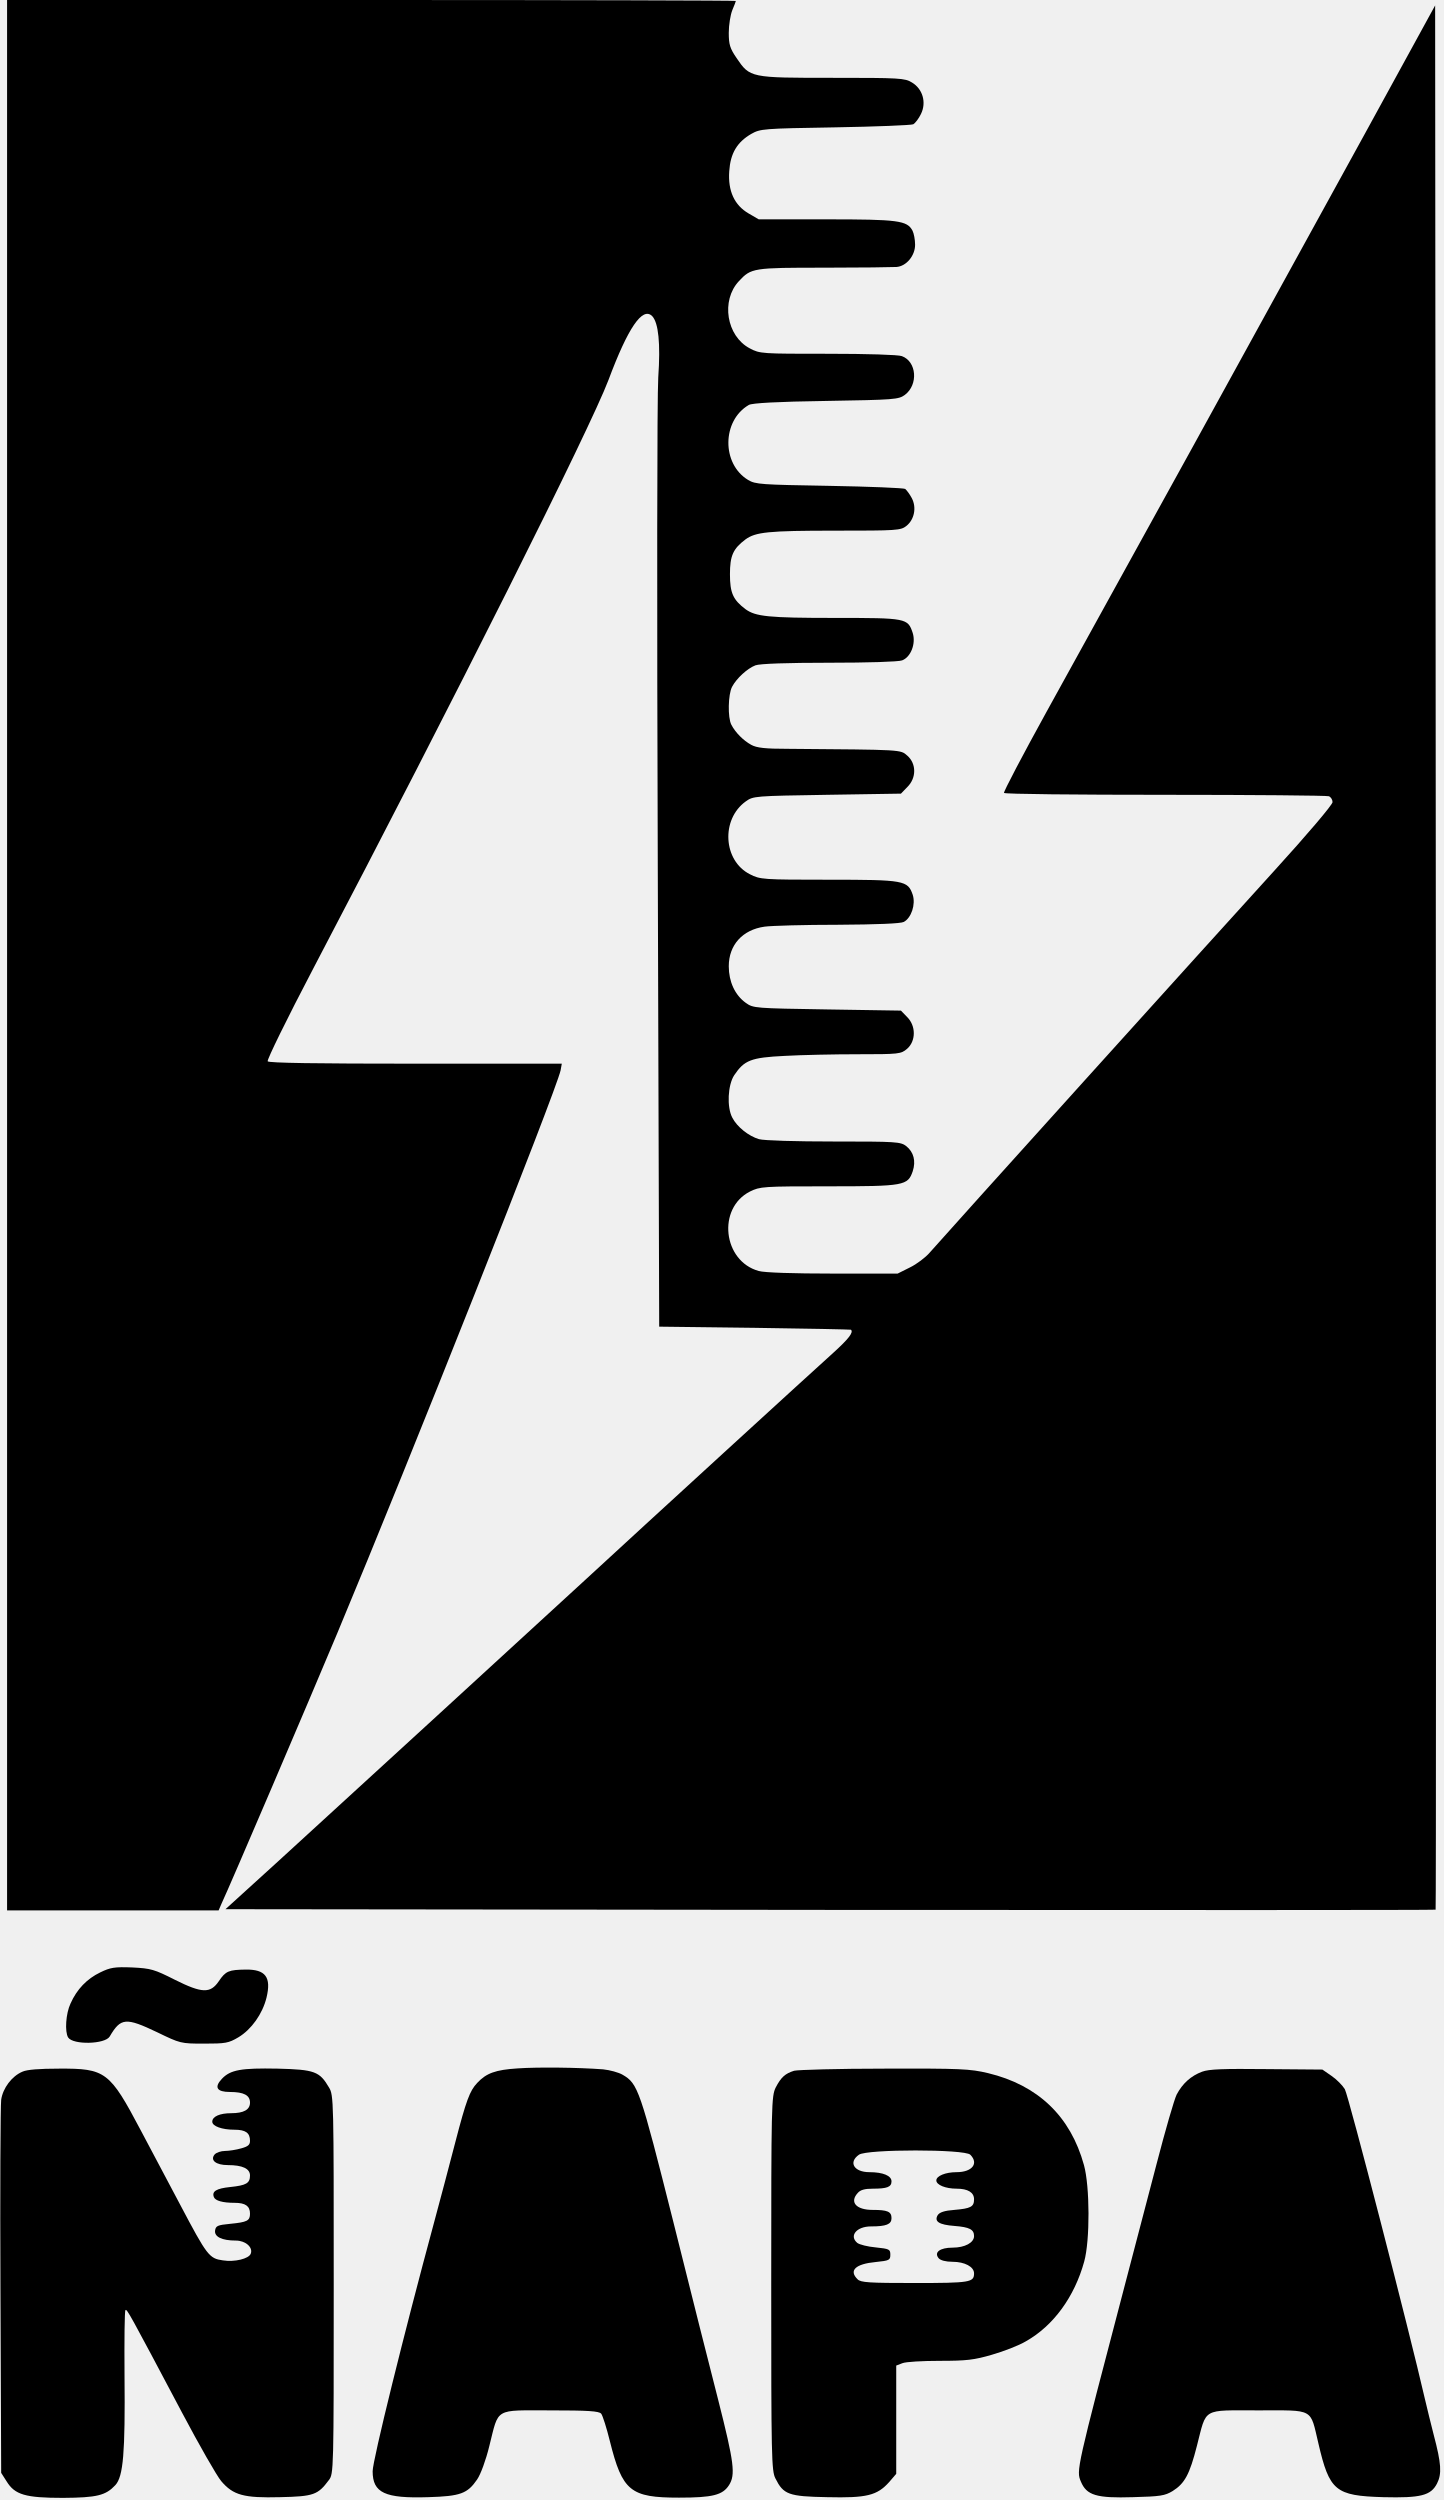
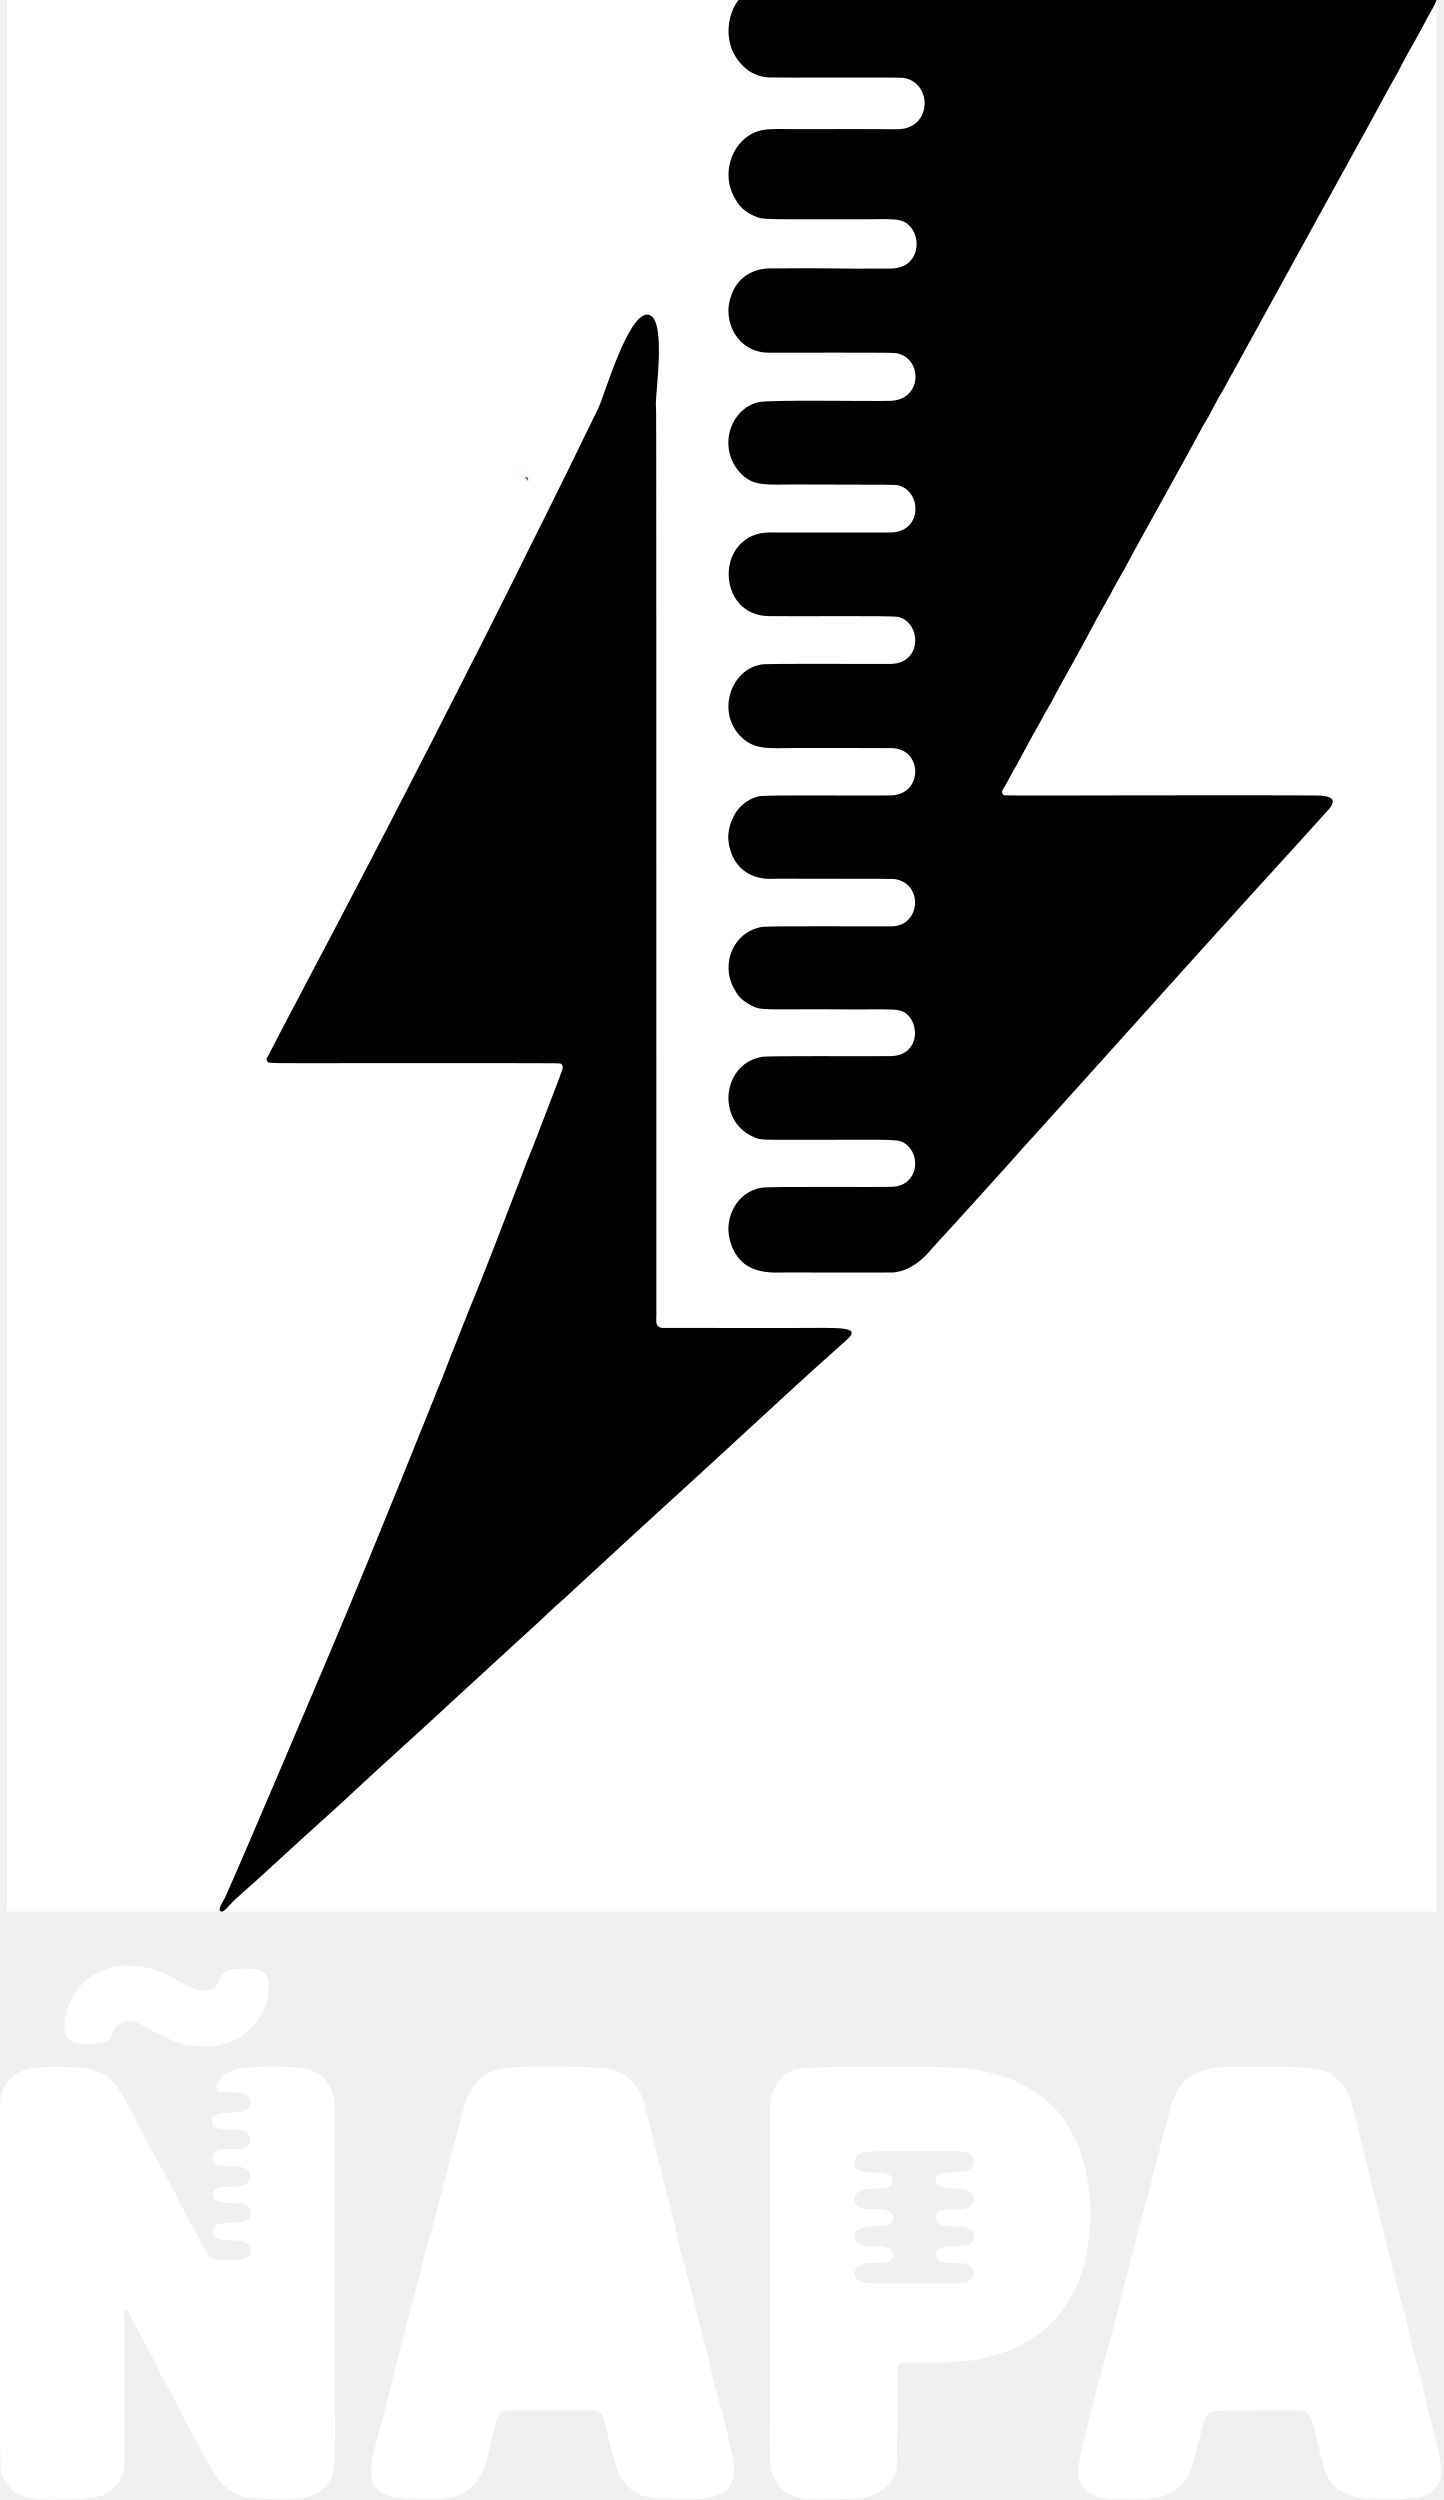
- <svg xmlns="http://www.w3.org/2000/svg" version="1.0" width="612pt" height="1060pt" viewBox="0 0 612 1060" preserveAspectRatio="xMidYMid meet">
-   <g transform="translate(0,1060) scale(0.1,-0.1)" fill="#000000" stroke="none">
-     <path d="M30 6550 l0 -4050 448 0 449 0 12 28 c36 76 370 858 491 1147 310 741 930 2304 947 2387 l5 28 -620 0 c-421 0 -623 3 -627 10 -4 6 83 183 193 393 603 1150 1175 2292 1252 2496 83 222 144 311 185 271 27 -28 36 -116 26 -260 -5 -78 -6 -953 -2 -2080 l6 -1945 405 -5 c223 -3 406 -7 408 -8 12 -11 -10 -39 -75 -98 -76 -68 -806 -736 -1053 -964 -213 -196 -1074 -985 -1304 -1195 l-220 -200 2564 -3 c1410 -1 2565 -1 2567 1 2 2 2 1819 1 4039 l-3 4035 -299 -546 c-165 -300 -493 -897 -729 -1326 -237 -429 -515 -933 -618 -1120 -103 -187 -185 -343 -182 -347 2 -5 310 -8 683 -8 373 0 685 -3 694 -6 9 -3 16 -15 16 -25 0 -11 -106 -136 -248 -292 -255 -280 -1402 -1551 -1460 -1618 -17 -20 -55 -49 -84 -63 l-52 -26 -275 0 c-165 0 -291 4 -314 11 -152 42 -177 266 -37 337 43 21 53 22 333 22 322 0 336 3 357 64 14 43 4 81 -27 106 -24 19 -42 20 -307 20 -162 0 -297 4 -318 10 -44 13 -93 52 -113 91 -24 45 -19 139 8 180 43 64 71 75 214 82 70 4 210 7 310 7 176 0 183 1 209 23 38 33 38 98 0 135 l-26 27 -313 5 c-307 5 -313 5 -345 28 -46 33 -72 90 -72 155 0 90 58 155 152 168 29 4 169 8 311 8 165 1 266 5 279 12 32 17 51 74 38 115 -21 61 -35 64 -357 64 -280 0 -290 1 -333 23 -114 57 -124 233 -18 309 32 23 38 23 345 28 l313 5 27 28 c39 38 39 99 0 133 -30 26 -15 25 -507 29 -95 0 -132 4 -155 17 -33 18 -67 52 -84 85 -16 30 -14 129 3 161 19 36 65 78 99 91 18 7 136 11 312 11 164 0 295 4 310 10 37 14 59 71 45 116 -21 63 -25 64 -330 64 -284 0 -336 6 -379 37 -53 40 -66 69 -66 148 0 79 13 108 66 148 43 31 95 37 380 37 263 0 278 1 302 20 34 27 44 78 23 118 -9 17 -22 34 -28 39 -7 4 -152 10 -323 13 -287 5 -312 6 -343 25 -113 68 -111 252 3 318 13 8 121 14 327 17 292 5 308 6 335 26 57 43 50 141 -13 164 -14 6 -150 10 -313 10 -282 0 -289 0 -332 23 -99 52 -123 203 -46 285 52 56 60 57 362 57 154 0 292 2 306 3 42 3 79 48 79 94 0 22 -5 48 -11 60 -23 43 -60 48 -365 48 l-287 0 -43 25 c-60 35 -88 95 -82 179 5 76 33 123 93 158 39 22 49 23 355 28 173 3 323 9 332 13 9 5 24 25 33 44 24 49 7 106 -38 133 -30 19 -52 20 -337 20 -349 0 -350 0 -407 84 -28 41 -33 57 -33 107 0 33 7 76 15 96 8 19 15 37 15 39 0 2 -695 4 -1545 4 l-1545 0 0 -4050z" />
-     <path d="M425 2237 c-56 -27 -99 -71 -126 -132 -20 -42 -25 -120 -10 -144 21 -32 156 -29 176 4 47 80 68 82 202 18 97 -47 99 -48 198 -48 91 0 104 2 146 27 55 33 102 99 119 168 21 87 -4 120 -88 119 -72 -1 -85 -6 -114 -49 -36 -53 -71 -52 -187 6 -87 44 -101 48 -180 52 -75 3 -93 0 -136 -21z" />
-     <path d="M2195 1830 c-94 -6 -133 -20 -172 -62 -31 -33 -46 -72 -93 -253 -23 -88 -63 -241 -90 -340 -126 -465 -260 -1007 -260 -1053 0 -92 52 -116 236 -110 136 4 166 15 207 75 15 22 37 81 52 143 41 163 19 150 259 150 159 0 206 -3 215 -14 6 -7 23 -60 37 -117 53 -212 87 -239 293 -239 143 0 185 11 212 53 28 44 22 94 -46 362 -31 121 -117 460 -190 754 -142 564 -150 586 -215 624 -17 10 -54 20 -83 23 -106 8 -275 10 -362 4z" />
-     <path d="M95 1816 c-45 -19 -83 -70 -90 -119 -3 -23 -5 -388 -3 -812 l3 -770 23 -36 c35 -57 80 -70 239 -70 144 1 181 10 222 54 34 37 42 137 39 464 -1 149 0 275 4 278 6 6 14 -8 239 -433 74 -140 149 -271 167 -292 51 -60 96 -72 250 -68 142 3 160 10 206 72 21 27 21 35 21 829 0 784 0 803 -20 836 -40 68 -60 76 -218 80 -155 3 -200 -5 -236 -43 -34 -36 -22 -56 34 -56 59 0 85 -14 85 -45 0 -30 -26 -45 -80 -45 -48 0 -80 -14 -80 -36 0 -19 41 -34 94 -34 47 0 66 -13 66 -47 0 -17 -8 -24 -37 -32 -21 -6 -52 -11 -69 -11 -17 0 -37 -7 -44 -15 -20 -24 5 -45 56 -45 62 0 94 -15 94 -44 0 -33 -16 -42 -84 -49 -58 -6 -79 -18 -69 -43 6 -15 37 -24 88 -24 46 0 65 -14 65 -46 0 -30 -12 -36 -84 -43 -54 -5 -61 -9 -64 -28 -4 -27 29 -43 88 -43 41 0 74 -29 63 -56 -8 -21 -68 -36 -118 -28 -58 8 -67 20 -180 234 -48 91 -124 234 -168 317 -132 250 -149 263 -347 262 -82 0 -136 -4 -155 -13z" />
-     <path d="M3367 1820 c-38 -12 -55 -27 -78 -71 -18 -37 -19 -68 -19 -831 0 -735 1 -795 18 -827 34 -68 56 -76 219 -79 168 -4 212 7 263 64 l30 35 0 230 0 229 26 10 c14 6 85 10 159 10 113 0 146 4 221 26 49 14 114 39 144 57 117 66 206 189 247 338 25 90 24 319 -1 409 -57 207 -195 339 -407 390 -76 18 -116 20 -439 19 -195 0 -368 -5 -383 -9z m747 -356 c37 -37 8 -74 -58 -74 -47 0 -86 -16 -86 -35 0 -19 39 -35 86 -35 48 0 74 -16 74 -45 0 -32 -14 -39 -84 -45 -41 -3 -62 -10 -70 -22 -16 -27 5 -41 71 -46 64 -5 83 -15 83 -43 0 -28 -39 -49 -91 -49 -54 0 -80 -20 -59 -45 8 -9 30 -15 59 -15 51 0 91 -21 91 -49 0 -38 -16 -41 -251 -41 -194 0 -230 2 -243 16 -38 37 -9 65 77 73 58 6 62 8 62 31 0 23 -4 25 -62 31 -34 3 -69 12 -78 19 -36 30 -3 70 58 70 65 0 87 9 87 35 0 28 -17 35 -80 35 -70 0 -99 33 -63 72 11 13 30 18 64 18 60 0 79 7 79 31 0 24 -36 39 -94 39 -65 0 -90 42 -44 74 33 24 449 24 472 0z" />
-     <path d="M5097 1816 c-48 -18 -83 -50 -108 -97 -10 -20 -48 -151 -84 -290 -37 -140 -98 -373 -136 -519 -206 -785 -206 -785 -186 -832 24 -58 66 -71 221 -66 116 3 135 6 168 26 51 32 72 70 103 192 42 163 19 150 260 150 240 0 219 11 255 -140 47 -202 72 -222 275 -228 159 -4 202 7 228 58 21 41 18 85 -14 206 -11 44 -29 115 -39 159 -61 267 -323 1283 -338 1307 -9 15 -34 41 -56 56 l-39 27 -236 2 c-183 2 -245 0 -274 -11z" />
+ <svg xmlns="http://www.w3.org/2000/svg" width="100%" height="100%" viewBox="0 0 612 1060" version="1.1" xml:space="preserve" style="fill-rule:evenodd;clip-rule:evenodd;stroke-linejoin:round;stroke-miterlimit:2;">
+   <g transform="matrix(1,0,0,1,-2036.047,-2194.665)">
+     <g transform="matrix(0.535353,0,0,1.03759,403.8107,1343.14)">
+       <path d="M4186.455,820.717L4186.455,1601.839L3054.436,1601.839L3054.436,820.676L3633.821,820.676C3626.028,825.947 3623.989,833.456 3627.699,839.544C3630.931,844.847 3640.889,851.967 3658.102,852.326C3666.419,852.5 3760.544,852.163 3764.517,852.497C3787.691,854.451 3787.123,873.114 3760.471,873.477C3754.29,873.561 3754.296,873.329 3683.191,873.458C3659.381,873.501 3650.186,872.437 3638.679,877.356C3626.654,882.495 3620.353,893.655 3632.21,902.793C3632.713,903.182 3635.458,906.357 3645.865,908.859C3653.809,910.769 3656.279,910.133 3727.048,910.292C3756.185,910.357 3763.771,909.235 3770.654,913.788C3778.925,919.259 3775.86,930.332 3754.196,930.425C3708.221,930.622 3708.262,930.101 3662.304,930.368C3659.253,930.386 3633.456,929.045 3626.643,943.92C3622.771,952.372 3632.477,964.096 3656.062,964.784C3659.815,964.893 3753.957,964.581 3758.448,964.965C3779.893,966.794 3779.752,984.073 3754.212,984.475C3736.784,984.749 3658.802,983.925 3649.614,985.025C3626.367,987.809 3616.351,1004.763 3636.877,1014.767C3646.565,1019.488 3656.76,1018.631 3679.016,1018.645C3758.175,1018.698 3758.209,1018.726 3760.467,1019.025C3779.011,1021.483 3779.778,1038.017 3754.205,1038.289C3746.854,1038.367 3746.858,1038.241 3662.305,1038.277C3657.154,1038.279 3642.987,1037.619 3632.614,1044.625C3618.759,1053.983 3626.562,1072.333 3658.131,1072.456C3691.534,1072.587 3755.708,1072.186 3760.486,1072.779C3778.38,1074.999 3779.946,1091.775 3754.199,1091.988C3741.75,1092.091 3657.843,1091.721 3651.984,1092.209C3627.797,1094.223 3616.696,1111.237 3634.785,1121.219C3645.959,1127.386 3657.787,1126.374 3679.009,1126.339C3689.716,1126.322 3754.627,1126.335 3756.314,1126.395C3779.984,1127.249 3779.896,1145.52 3754.2,1145.721C3724.802,1145.952 3656.167,1145.37 3649.929,1146.099C3638.55,1147.429 3632.531,1151.788 3630.786,1153.462C3625.674,1158.369 3626.01,1161.042 3625.645,1162.497C3625.724,1162.909 3625.522,1166.34 3628.944,1170.326C3638.53,1181.491 3662.074,1179.735 3664.396,1179.734C3757.077,1179.731 3757.091,1179.833 3758.545,1179.982C3780.145,1182.186 3777.846,1198.576 3756.25,1199.199C3749.871,1199.384 3658.44,1198.881 3651.872,1199.507C3629.832,1201.606 3619.536,1214.4 3630.013,1224.432C3633.378,1227.654 3635.577,1229.138 3643.075,1231.326C3651.908,1233.903 3653.946,1232.907 3716.605,1233.139C3758.098,1233.293 3761.948,1232.366 3768.24,1235.656C3777.59,1240.545 3775.748,1252.098 3754.201,1252.255C3732.769,1252.412 3657.953,1252.006 3651.999,1252.572C3630.516,1254.614 3622.95,1265.686 3626.776,1273.456C3626.801,1273.509 3629.002,1281.569 3645.949,1285.333C3651.862,1286.647 3652.079,1286.446 3693.632,1286.448C3759.418,1286.451 3760.674,1285.966 3766.444,1288.242C3778.763,1293.1 3775.592,1305.002 3756.249,1305.623C3746.775,1305.927 3659.252,1305.39 3651.886,1306.034C3632.647,1307.716 3622.297,1318.217 3626.876,1327.24C3634.571,1342.404 3660.112,1340.61 3672.748,1340.653C3688.835,1340.708 3755.419,1340.706 3756.281,1340.665C3774.281,1339.805 3785.439,1331.692 3788.536,1329.991C3796.905,1325.397 3848.292,1296.113 3862.422,1287.842C3864.58,1286.579 3864.748,1286.667 3889.741,1272.229C3892.234,1270.788 3892.272,1270.821 3921.057,1254.292C3933.567,1247.109 4038.2,1187.027 4077.917,1164.74C4078.349,1164.497 4100.873,1151.649 4101.212,1151.447C4111.639,1145.242 4094.061,1145.76 4086.263,1145.734C4051.306,1145.619 3946.002,1145.71 3933.806,1145.72C3893.992,1145.755 3844.75,1145.868 3844.048,1145.631C3843.783,1145.542 3841.747,1144.855 3842.818,1143.638C3843.389,1142.989 3843.79,1143.114 3851.184,1135.872C3852.121,1134.955 3852.364,1135.036 3863.259,1124.521C3869.62,1118.382 3869.959,1118.506 3876.238,1112.336C3877.102,1111.488 3877.52,1111.624 3887.495,1101.865C3891.138,1098.301 3904.969,1085.896 3917.981,1073.094C3918.976,1072.115 3928.942,1063.105 3931.502,1060.438C3932.719,1059.171 3938.594,1054.123 3941.408,1051.32C3942.686,1050.047 3945.266,1047.477 3958.061,1035.598C3995.767,1000.595 3995.473,1000.512 4001.646,994.711C4001.988,994.39 4002.119,994.441 4006.204,990.795C4006.827,990.239 4013.663,983.188 4017.724,979.936C4018.584,979.248 4110.174,893.037 4131.024,873.618C4143.898,861.626 4143.506,861.524 4156.635,849.596C4157.774,848.561 4157.327,848.432 4170.403,836.522C4177.311,830.231 4176.823,830.098 4183.845,823.832C4185.159,822.66 4186.015,821.627 4186.455,820.717Z" style="fill:white;" />
+     </g>
+     <g transform="matrix(1.182617,0,0,1.182617,1821.091,2003.125)">
+       <path d="M373.126,572.356C374.754,568.05 383.008,546.766 383.382,545.467C383.434,545.286 383.907,543.648 382.597,543.256C382.345,543.18 379.753,543.171 379.505,543.17C342.492,543.041 342.51,543.167 305.501,543.136C278.439,543.113 278.11,543.347 277.591,542.444C276.993,541.401 277.488,541.368 278.023,540.306C285.732,525.002 309.838,480.878 352.915,395.712C369.817,362.295 369.633,362.206 371.113,359.306C376.928,347.918 392.277,316.641 396.249,308.37C398.471,303.743 406.769,274.736 413.792,274.748C421.121,274.761 416.565,303.511 416.926,307.44C417.053,308.819 417.036,308.816 417.072,401.501C417.076,478.833 417.081,556.164 417.086,633.496C417.084,635.316 416.476,637.992 419.51,638.071C420.322,638.092 462.741,638.08 466.5,638.079C482.957,638.074 490.91,637.369 485.344,642.336C470.031,656 469.764,656.276 435.668,687.682C422.641,699.681 422.583,699.584 409.554,711.559C384.572,734.524 384.635,734.59 384.096,735.055C378.177,740.161 378.404,740.377 372.603,745.617C370.334,747.666 367.105,750.583 344.44,771.433C335.318,779.824 335.341,779.825 334.545,780.55C333.037,781.923 317.884,795.716 315.706,797.725C315.207,798.185 309.8,803.17 309.477,803.475C301.347,811.155 294.299,817.159 280.722,829.739C268.152,841.386 267.254,841.547 264.076,845.02C262.775,846.441 261.654,847.868 260.747,847.127C259.858,846.401 261.489,844.162 262.346,842.438C265.258,836.579 297.119,761.393 300.111,754.333C316.778,715 338.765,659.769 338.821,659.639C341.37,653.64 341.185,653.586 343.605,647.541C349.575,632.624 349.504,632.598 350.04,631.308C356.616,615.49 365.077,592.96 365.638,591.554C369.466,581.965 369.197,581.881 373.126,572.356Z" />
+     </g>
+     <g transform="matrix(0.945414,0,0,1,-1687.214,-412.0296)">
+       <path d="M4269.453,2606.695L4582.389,2606.695L4582.389,2606.737C4582.14,2607.681 4581.655,2608.753 4580.911,2609.97C4576.935,2616.471 4577.211,2616.609 4573.299,2623.137C4565.895,2635.494 4566.148,2635.628 4565.503,2636.701C4558.068,2649.078 4558.291,2649.185 4551,2661.627C4539.194,2681.776 4487.33,2771.228 4486.843,2771.942C4484.543,2775.315 4480.672,2782.631 4480.32,2783.208C4478.006,2786.992 4477.932,2786.939 4477.739,2787.272C4474.243,2793.29 4474.409,2793.377 4453.058,2829.696C4445.812,2842.021 4444.352,2844.687 4443.628,2846.009C4442.035,2848.917 4438.707,2854.154 4438.018,2855.47C4436.569,2858.237 4430.925,2867.585 4430.362,2868.601C4422.994,2881.884 4415.162,2894.755 4413.099,2898.453C4407.451,2908.579 4407.214,2908.438 4406.724,2909.319C4403.169,2915.72 4402.977,2915.591 4399.375,2921.961C4393.206,2932.872 4393.068,2932.787 4392.538,2933.739C4388.351,2941.253 4388.124,2941.123 4387.8,2941.796C4387.194,2943.059 4388.347,2943.772 4388.497,2943.865C4388.894,2944.11 4416.778,2943.993 4439.323,2943.958C4446.229,2943.947 4505.859,2943.853 4525.654,2943.972C4530.07,2943.998 4540.023,2943.461 4534.119,2949.899C4533.927,2950.109 4521.173,2963.44 4520.928,2963.692C4498.438,2986.816 4439.188,3049.157 4432.104,3056.611C4415.804,3073.761 4415.783,3073.727 4414.371,3075.221C4400.218,3090.202 4400.123,3090.111 4398.901,3091.421C4390.9,3100.004 4361.801,3130.388 4357.062,3135.155C4355.308,3136.919 4348.99,3145.337 4338.797,3146.23C4338.309,3146.272 4300.605,3146.275 4291.496,3146.218C4284.34,3146.173 4269.877,3148.034 4265.52,3132.3C4262.927,3122.938 4268.788,3112.042 4279.682,3110.297C4283.853,3109.629 4333.414,3110.187 4338.779,3109.871C4349.733,3109.226 4351.528,3096.877 4344.552,3091.836C4341.285,3089.475 4340.574,3089.978 4303.322,3089.975C4279.791,3089.973 4279.669,3090.181 4276.32,3088.818C4266.724,3084.913 4265.478,3076.549 4265.463,3076.495C4263.297,3068.433 4267.581,3056.944 4279.747,3054.826C4283.118,3054.238 4325.483,3054.659 4337.619,3054.497C4349.821,3054.334 4350.864,3042.347 4345.569,3037.274C4342.006,3033.86 4339.827,3034.822 4316.33,3034.663C4280.849,3034.421 4279.695,3035.454 4274.693,3032.781C4270.447,3030.511 4269.202,3028.971 4267.296,3025.628C4261.364,3015.219 4267.194,3001.944 4279.674,2999.766C4283.393,2999.117 4335.167,2999.638 4338.78,2999.447C4351.009,2998.799 4352.311,2981.793 4340.079,2979.507C4339.256,2979.353 4339.248,2979.246 4286.766,2979.25C4285.451,2979.25 4272.119,2981.073 4266.691,2969.488C4264.754,2965.353 4264.868,2961.792 4264.823,2961.365C4265.029,2959.855 4264.839,2957.081 4267.734,2951.99C4268.722,2950.253 4272.131,2945.73 4278.574,2944.35C4282.106,2943.594 4320.972,2944.197 4337.619,2943.958C4352.17,2943.749 4352.22,2924.792 4338.816,2923.906C4337.861,2923.843 4301.104,2923.83 4295.041,2923.848C4283.024,2923.884 4276.326,2924.933 4269.998,2918.535C4259.755,2908.178 4266.041,2890.525 4279.738,2888.434C4283.055,2887.928 4330.569,2888.312 4337.619,2888.205C4352.198,2887.984 4351.311,2870.577 4341.178,2868.274C4338.473,2867.659 4302.133,2868.075 4283.219,2867.939C4265.342,2867.812 4260.924,2848.772 4268.769,2839.062C4274.643,2831.792 4282.665,2832.477 4285.582,2832.475C4333.462,2832.438 4333.459,2832.569 4337.622,2832.488C4352.103,2832.206 4351.668,2815.051 4341.168,2812.5C4339.889,2812.189 4339.87,2812.16 4295.045,2812.106C4282.442,2812.09 4276.669,2812.981 4271.183,2808.082C4259.56,2797.702 4265.232,2780.11 4278.396,2777.222C4283.599,2776.08 4327.757,2776.935 4337.626,2776.651C4352.088,2776.234 4352.168,2758.305 4340.025,2756.407C4337.481,2756.01 4284.172,2756.333 4282.047,2756.219C4268.692,2755.506 4263.196,2743.341 4265.388,2734.571C4269.246,2719.137 4283.854,2720.529 4285.582,2720.51C4311.606,2720.233 4311.583,2720.773 4337.617,2720.569C4349.884,2720.472 4351.62,2708.984 4346.936,2703.307C4343.039,2698.583 4338.743,2699.747 4322.244,2699.679C4282.17,2699.515 4280.771,2700.174 4276.273,2698.193C4270.38,2695.597 4268.826,2692.302 4268.54,2691.899C4261.827,2682.417 4265.395,2670.838 4272.204,2665.505C4278.72,2660.402 4283.927,2661.506 4297.409,2661.461C4337.674,2661.327 4337.67,2661.568 4341.17,2661.48C4356.262,2661.103 4356.584,2641.739 4343.461,2639.712C4341.212,2639.365 4287.912,2639.715 4283.202,2639.535C4273.455,2639.162 4267.816,2631.774 4265.986,2626.272C4263.885,2619.955 4265.04,2612.164 4269.453,2606.695Z" />
+     </g>
+     <g transform="matrix(1,0,0,1,1744.686,2218.193)">
+       <path d="M513.759,178.839C514.784,178.819 515.147,178.563 515.299,179.573C515.347,179.89 515.268,180.217 515.315,180.534C514.606,179.606 514.582,179.655 513.759,178.839Z" style="fill:rgb(250,45,26);" />
+     </g>
+     <g transform="matrix(1,0,0,1,-595.7738,58.20335)">
+       <g transform="matrix(1,0,0,1,2592,2947)">
+         <path d="M40.059,233.529C39.815,227.956 39.828,211.72 39.828,105.5C39.828,79.318 39.646,79.197 41.151,75.36C42.599,71.666 46.789,67.704 52.485,66.439C55.512,65.767 65.954,65.797 69.516,66.002C71.28,66.104 77.648,65.537 84.575,69.368C91.463,73.178 99.256,93.376 108.223,108.652C115.149,120.45 114.086,121.018 126.867,143.284C129.039,147.067 129.354,147.758 138.494,147.871C149.457,148.007 146.91,140.213 141.5,139.504C138.971,139.172 129.939,140.434 130.058,135.487C130.161,131.171 138.293,131.99 140.517,131.867C148.834,131.408 146.409,124.492 142.45,123.768C140.029,123.326 129.017,124.835 130.05,119.422C130.665,116.199 134.851,116.703 139.503,116.601C147.288,116.432 146.252,110.89 145.195,109.797C142.769,107.287 135.928,107.97 134.479,107.866C129.803,107.528 129.45,104.643 129.824,103.595C131.24,99.621 136.956,100.958 139.518,100.802C148.114,100.28 146.353,95.078 144.388,93.647C140.491,90.81 130.291,94.399 129.702,89.469C129.02,83.757 138.317,85.892 142.573,84.776C142.999,84.665 146.462,83.757 145.951,80.44C145.089,74.845 135.556,77.335 132.626,76.194C129.427,74.948 133.679,66.893 143.475,66.206C166.703,64.578 172.982,67.172 175.633,69.324C181.554,74.132 181.668,81.335 181.688,81.479C181.858,82.74 181.839,82.724 181.839,206.5C181.839,234.405 182.329,238.061 178.631,242.603C175.47,246.486 172.014,249.858 155.513,249.065C143.746,248.5 143.695,248.451 139.447,246.615C138.82,246.344 136.12,245.177 132.791,241.253C129.381,237.231 114.778,209.066 112.564,204.467C111.595,202.455 108.649,197.774 107.626,195.441C106.907,193.803 106.012,191.762 97.288,175.616C94.378,170.229 94.594,170.117 94.268,169.698C93.213,168.341 92.237,168.725 92.311,170.452C92.431,173.255 92.619,173.239 92.619,178.5C92.627,233.989 92.598,233.995 92.419,235.491C91.304,244.815 83.016,247.88 80.466,248.304C75.196,249.18 69.46,249.198 68.5,249.201C60.051,249.228 48.202,250.051 43.49,243.508C40.865,239.864 40.459,239.864 40.059,233.529Z" style="fill:white;" />
+       </g>
+       <g transform="matrix(1,0,0,1,2592,2947)">
+         <path d="M650.942,236.498C650.861,237.91 650.992,239.756 649.644,242.571C649.472,242.931 648.796,244.343 646.339,246.3C644.875,247.467 644.902,247.904 634.463,249.078C631.793,249.378 617.767,248.879 614.583,248.107C602.257,245.118 601.695,237.856 598.553,225.487C596.028,215.544 596.284,211.625 590.503,211.433C588.894,211.379 557.314,211.349 554.544,211.785C550.568,212.409 550.955,214.142 546.576,230.52C544.61,237.872 543.757,240.811 538.297,245.257C537.593,245.83 533.665,250.265 511.487,248.929C509.37,248.802 500.527,248.982 497.618,241.452C496.128,237.596 496.655,235.416 500.998,217.617C507.059,192.773 511.219,179.923 513.887,168.595C514.626,165.46 514.706,165.506 523.945,129.618C524.627,126.968 526.943,119.46 528.941,110.604C529.441,108.388 535.293,86.401 535.75,84.567C540.913,63.83 555.864,65.898 570.5,65.898C596.909,65.898 601.361,65.267 607.879,72.138C612.686,77.205 611.988,77.806 619.674,108.454C625.146,130.279 630.701,154.084 635.626,171.463C637.466,177.954 637.67,182.22 641.438,194.52C643.138,200.07 643.405,204.159 646.433,215.518C650.66,231.374 650.847,234.784 650.942,236.498Z" style="fill:white;" />
+       </g>
+       <g transform="matrix(1,0,0,1,2592,2947)">
+         <path d="M197.114,236.5C197.376,232.269 198.247,228.855 200.066,222.376C204.234,207.521 207.434,192.905 210.524,181.506C217.358,156.3 219.496,146.307 221.516,139.505C224.326,130.043 230.926,103.902 232.415,98.476C236.756,82.651 236.743,77.998 242.582,71.574C243.231,70.86 246.192,67.603 253.489,66.437C259.888,65.415 279.108,65.7 279.496,65.709C297.694,66.128 302.103,66.007 307.88,72.138C310.494,74.913 311.001,76.406 311.932,78.298C313.502,81.491 321.199,115.447 322.697,120.444C326.513,133.171 326.203,136.254 328.538,144.489C332.619,158.876 336.66,176.094 337.366,178.538C341.547,193.021 341.293,196.003 343.778,204.418C346.151,212.456 346.116,212.454 348.04,220.605C351.884,236.894 352.308,239.085 348.486,244.489C346.636,247.105 340.378,249.277 332.505,249.171C316.025,248.949 310.661,248.575 306.148,243.832C301.71,239.168 301.176,236.636 297.406,221.524C295.594,214.266 296.352,211.623 289.502,211.418C288.684,211.394 257.204,211.399 256.498,211.416C250.266,211.563 250.313,215.932 248.389,223.471C246.061,232.597 245.718,236.601 242.626,240.593C238.84,245.48 236.087,251.132 207.51,248.414C206.858,248.352 200.24,247.242 198.258,242.605C197.007,239.677 197.168,238.153 197.114,236.5Z" style="fill:white;" />
+       </g>
+       <path d="M3094.063,3069.532C3094.35,3075.476 3094.734,3079.423 3092.079,3094.426C3091.296,3098.851 3086.636,3114.277 3074.355,3124.318C3069.829,3128.018 3069.702,3127.817 3064.648,3130.767C3064.03,3131.128 3062.689,3131.911 3056.391,3134.192C3055.74,3134.427 3046.169,3137.068 3044.469,3137.255C3019.653,3139.997 3012.372,3135.477 3012.174,3141.485C3012.094,3143.928 3012.3,3181.75 3012.037,3183.44C3011.817,3184.853 3010.187,3190.949 3002.705,3193.992C2998.666,3195.634 2998.608,3195.886 2981.495,3196.152C2974.554,3196.26 2959.446,3197.309 2958.321,3179.511C2958.26,3178.544 2958.243,3178.542 2958.247,3035.5C2958.247,3028.939 2957.943,3022.932 2963.347,3017.352C2968.217,3012.324 2973.475,3012.898 3007.5,3012.898C3038.005,3012.898 3040.427,3012.802 3049.42,3014.871C3051.209,3015.282 3067.625,3017.795 3080.294,3031.688C3082.528,3034.138 3087.227,3041.936 3088.609,3045.455C3089.141,3046.81 3092.688,3054.025 3094.063,3069.532ZM2994.152,3069.545C2994.532,3070.52 2994.555,3073.162 3000.502,3073.204C3003.253,3073.223 3009.914,3072.535 3010.448,3076.508C3010.957,3080.293 3006.001,3080.385 3005.498,3080.394C3004.731,3080.408 2992.82,3079.313 2994.311,3085.546C2995.099,3088.84 2999.933,3088.891 3000.496,3088.897C3001.811,3088.911 3011.836,3087.881 3010.392,3093.467C3009.087,3098.512 2995.742,3093.003 2994.292,3099.452C2993.157,3104.503 3000.789,3104.604 3001.498,3104.613C3002.631,3104.628 3037.039,3104.624 3037.501,3104.616C3039.107,3104.591 3044.537,3104.732 3044.733,3100.511C3044.798,3099.13 3043.892,3096.645 3040.555,3096.162C3035.123,3095.376 3029.13,3097.237 3028.711,3092.499C3028.32,3088.081 3038.166,3089.08 3040.533,3088.708C3046.924,3087.704 3046.09,3080.755 3039.503,3080.425C3036.769,3080.288 3028.288,3081.456 3028.676,3076.517C3029.203,3069.837 3043.487,3076.791 3044.697,3069.533C3045.512,3064.651 3039.145,3064.442 3038.503,3064.421C3036.207,3064.346 3029.318,3065.125 3028.662,3061.463C3027.623,3055.665 3038.712,3058.522 3042.566,3056.621C3045.555,3055.147 3046.306,3048.705 3038.499,3048.621C3024.896,3048.476 3007.22,3048.599 3004.5,3048.617C2999.74,3048.65 2995.049,3048.673 2994.205,3052.426C2993.115,3057.277 2998.905,3057.566 2999.496,3057.595C3002.043,3057.722 3010.776,3056.629 3010.328,3061.479C3010.081,3064.152 3006.878,3064.358 3006.494,3064.383C3004.872,3064.488 2999.87,3064.116 2997.645,3064.926C2993.615,3066.392 2994.237,3068.958 2994.152,3069.545Z" style="fill:white;" />
+       <g transform="matrix(1,0,0,1,2592,2947)">
+         <path d="M67.083,48.492C67.835,35.418 77.559,22.639 94.494,22.891C110.367,23.128 117.055,32.157 124.525,33.354C132.875,34.692 131.898,28.422 134.877,25.942C138.031,23.316 147.782,24.253 149.452,24.683C150.213,24.879 154.413,25.959 153.75,33.52C152.824,44.078 145.546,50.247 144.319,51.287C143.347,52.111 138.633,56.107 129.466,57.036C125.421,57.446 118.122,56.643 114.586,55.264C102.626,50.6 98.075,45.113 92.55,46.703C87.731,48.09 88.443,51.026 86.627,53.607C84.208,57.047 70.863,57.266 68.43,53.553C66.897,51.214 67.15,49.825 67.083,48.492Z" style="fill:white;" />
+       </g>
+     </g>
  </g>
</svg>
